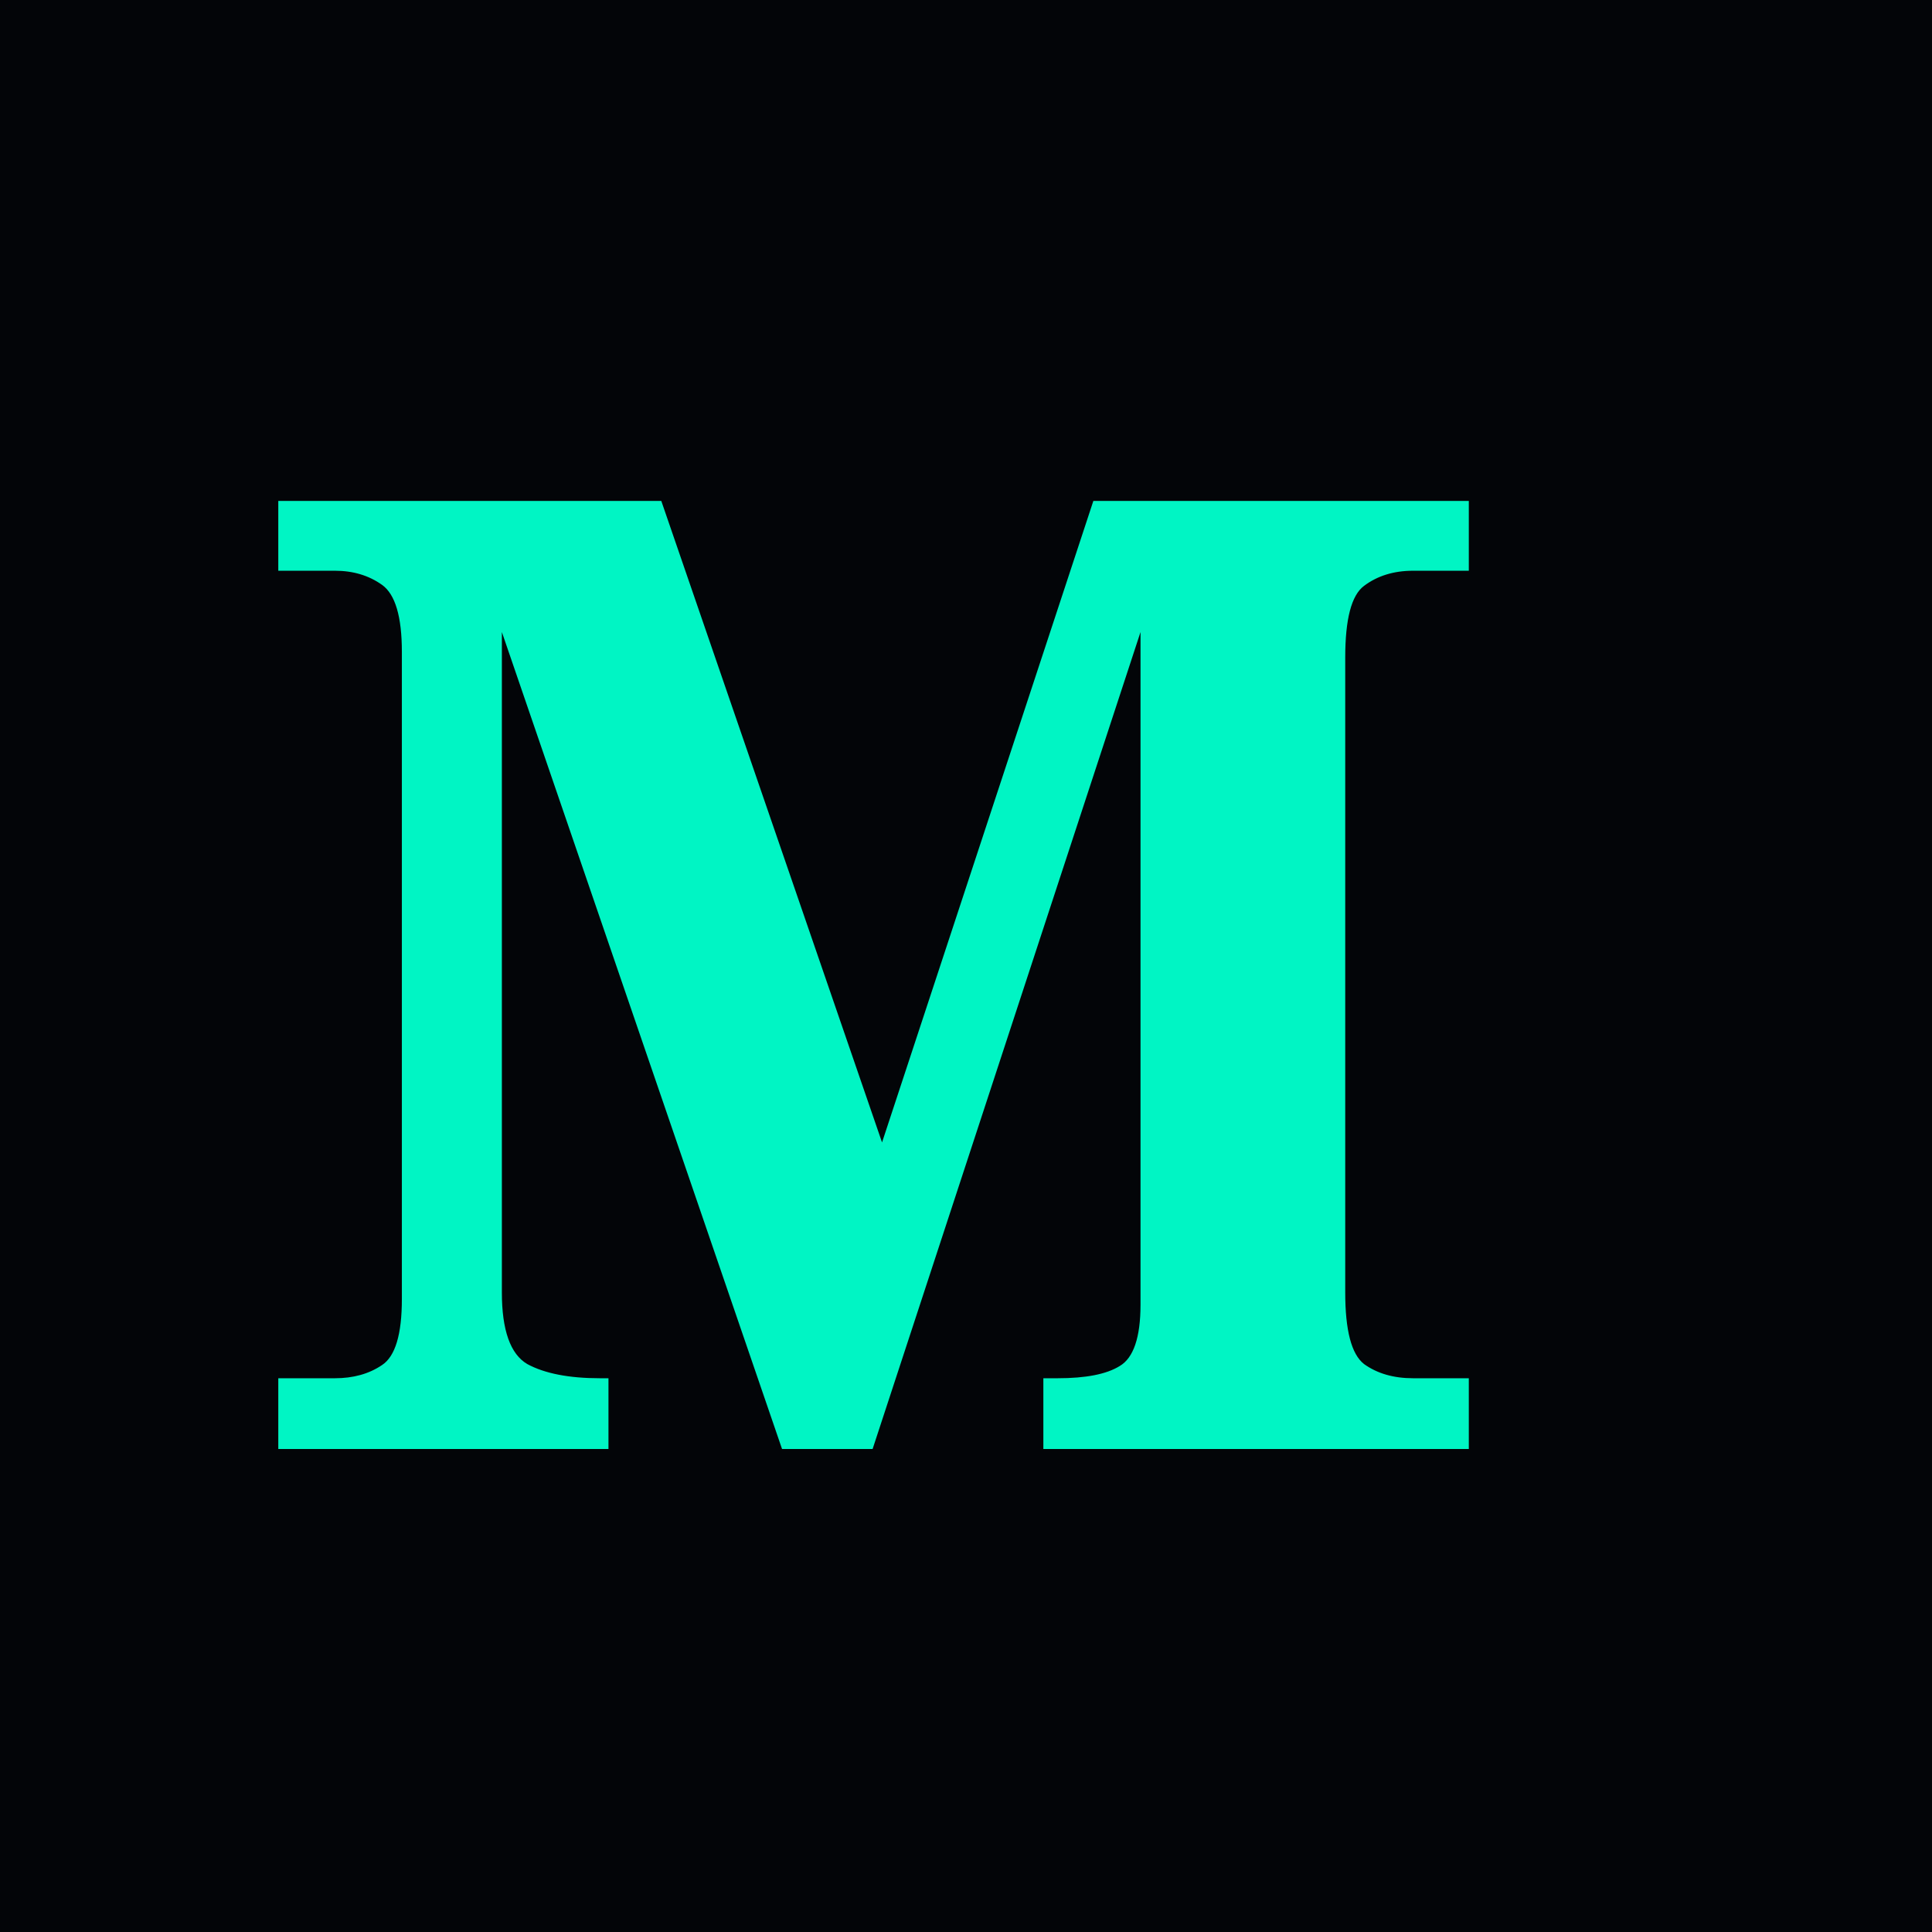
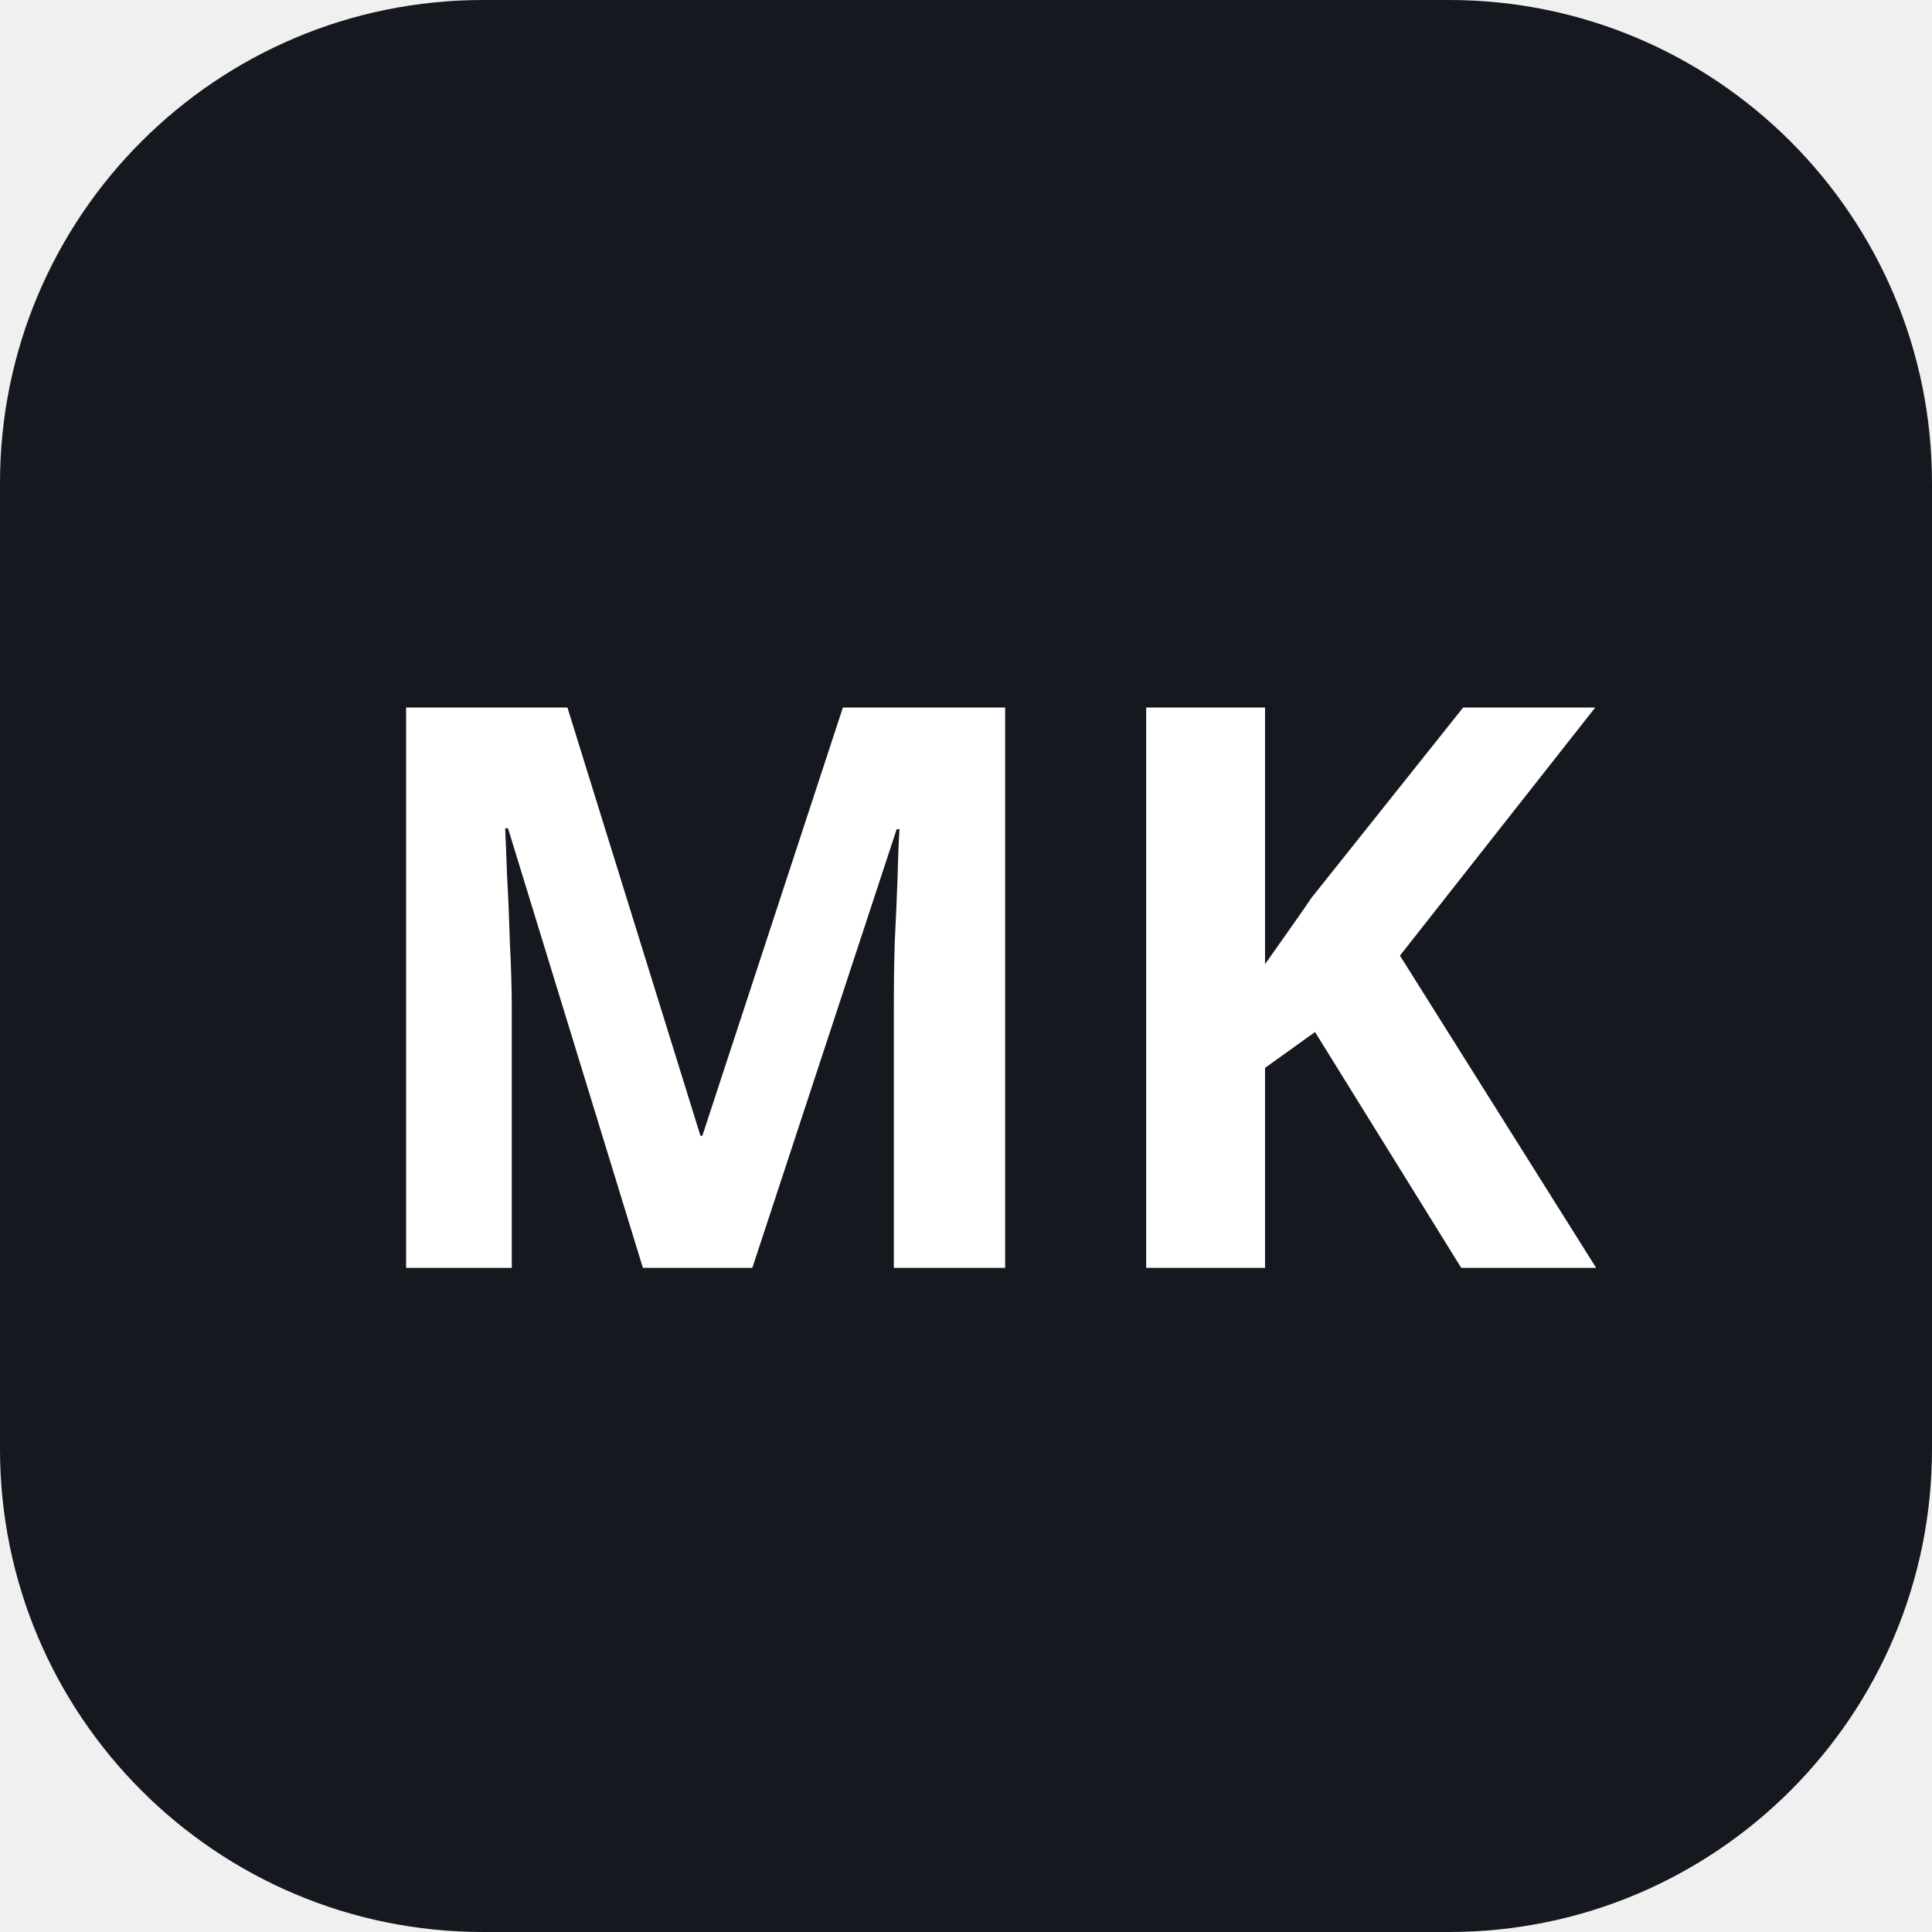
<svg xmlns="http://www.w3.org/2000/svg" viewBox="0 0 32 32">
-   <rect width="32" height="32" fill="#030508" />
-   <text x="4" y="24" font-family="serif" font-size="22" font-weight="bold" fill="#00f5c4">M</text>
+   <rect width="32" height="32" rx="8" fill="#15181e" />
+   <text x="16" y="21" text-anchor="middle" font-family="system-ui, sans-serif" font-size="13" font-weight="700" fill="#ffffff">MK</text>
</svg>
